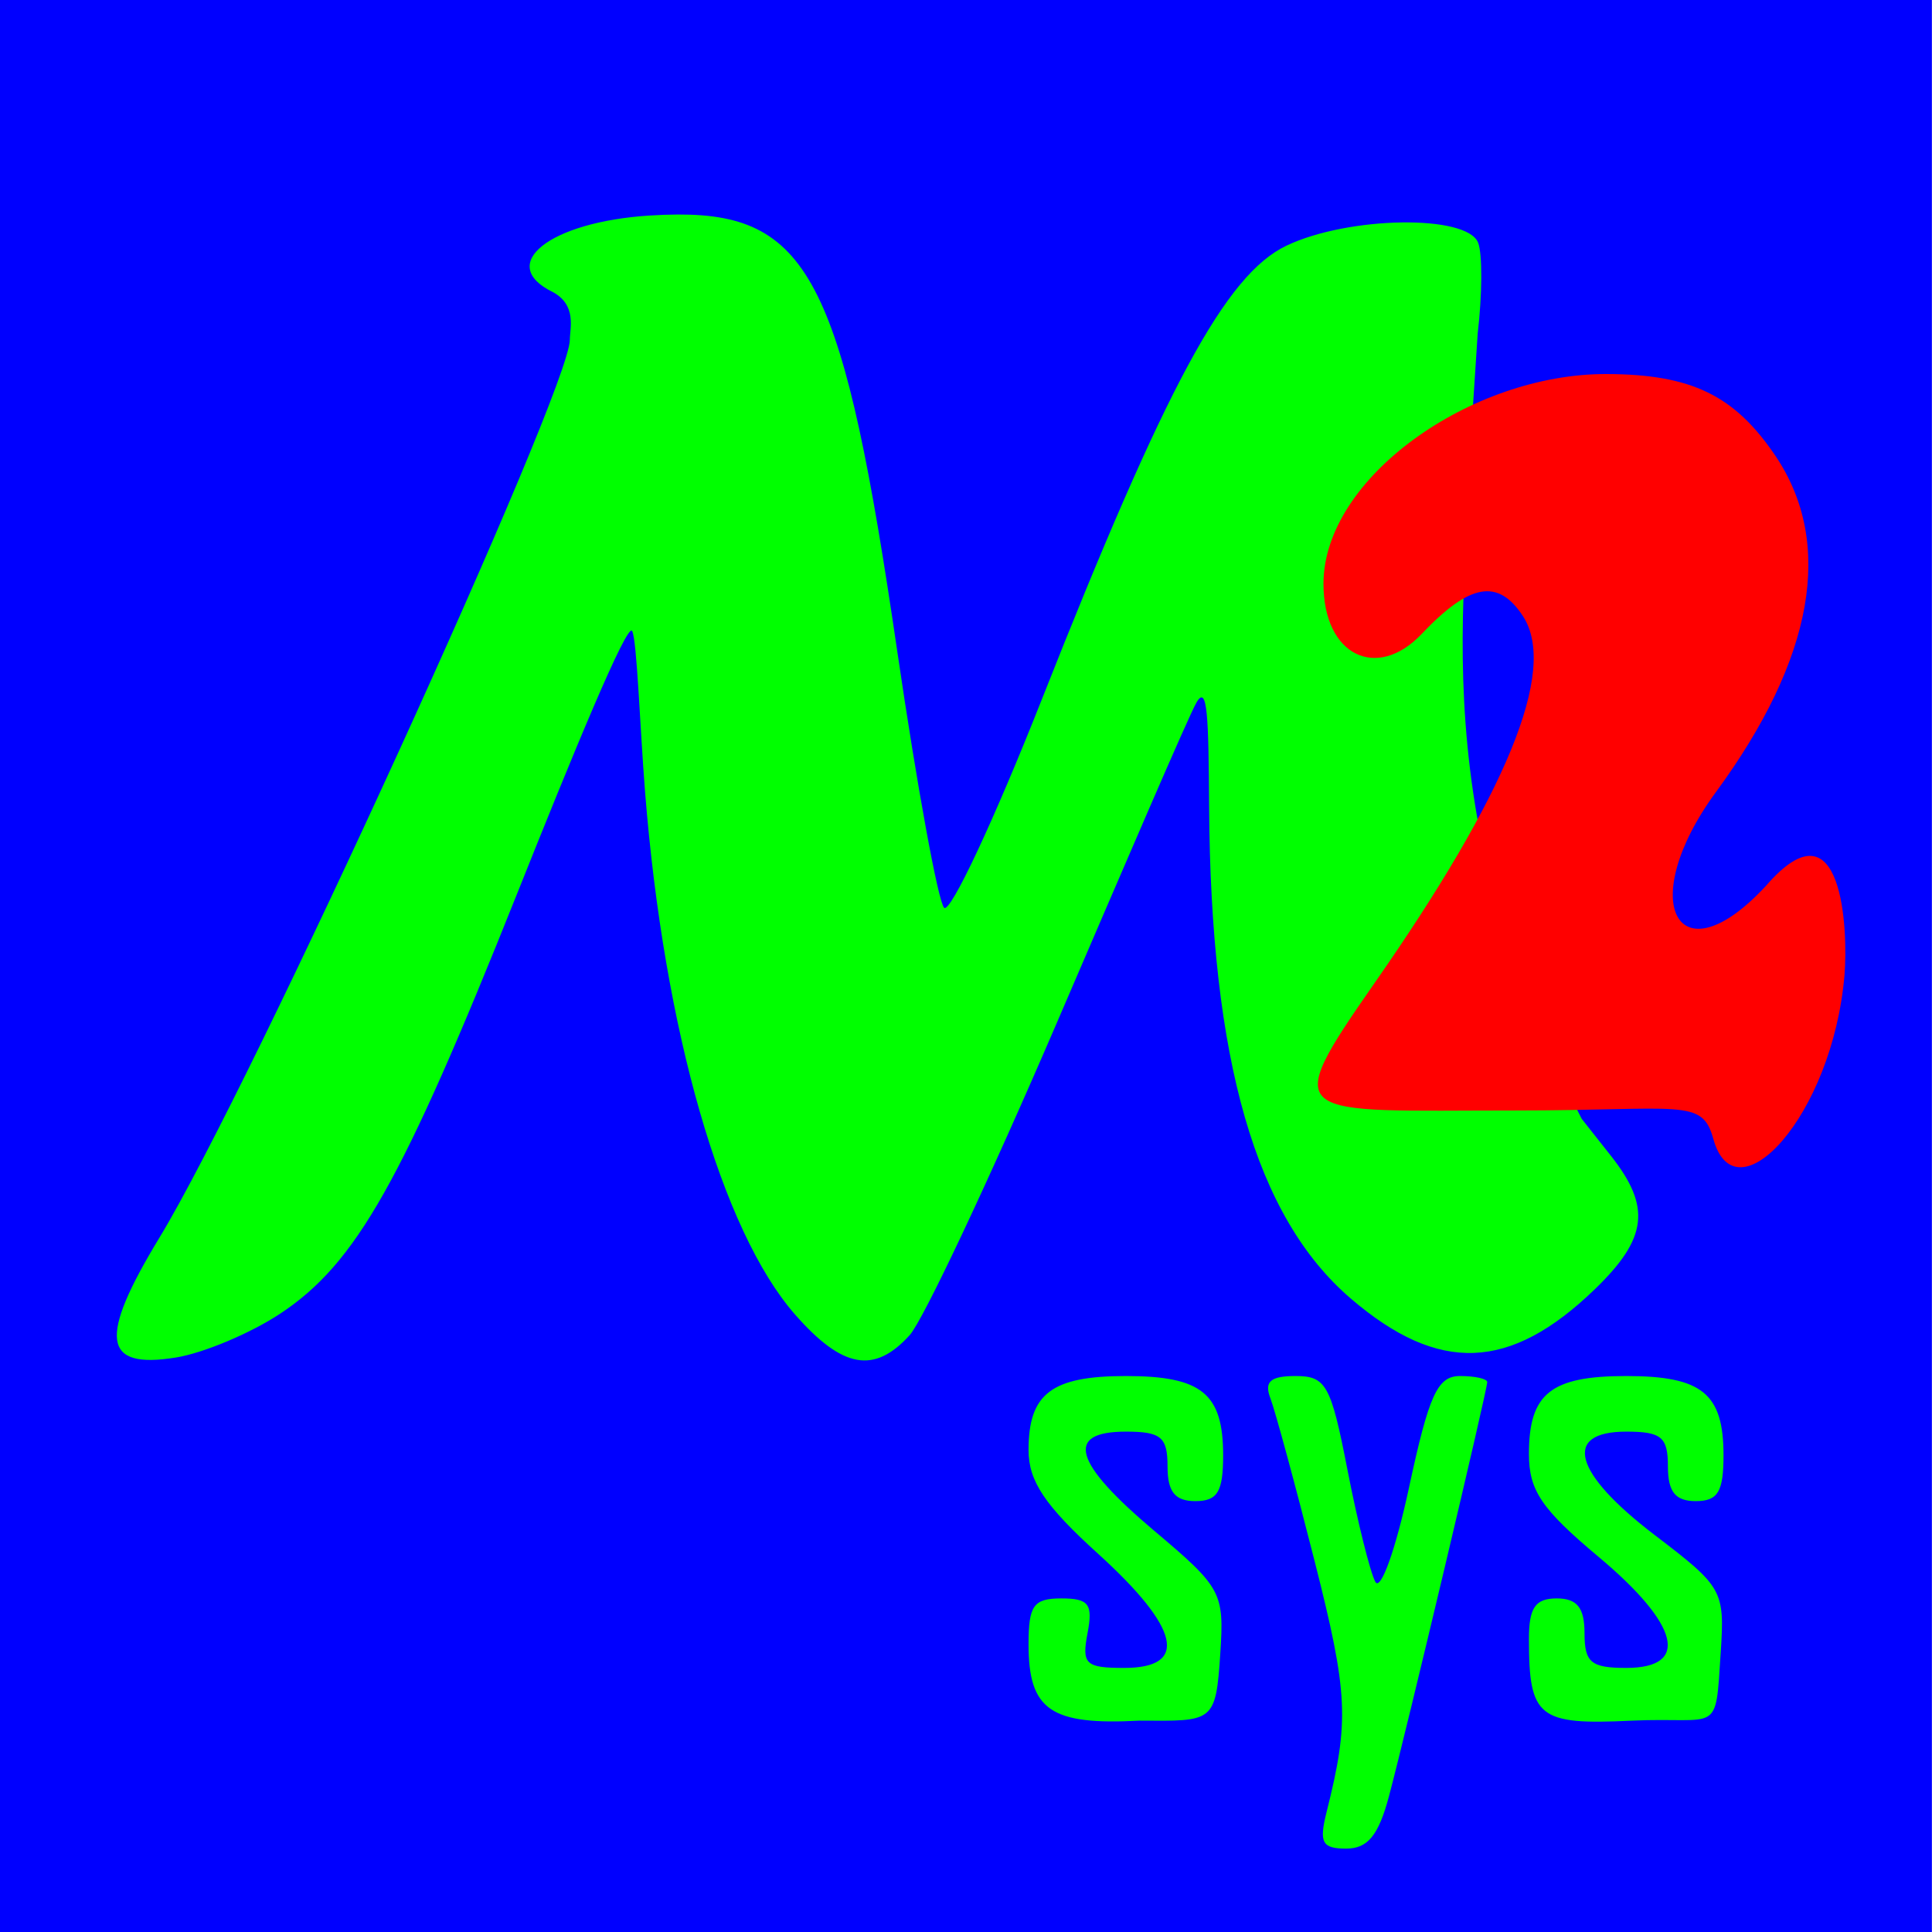
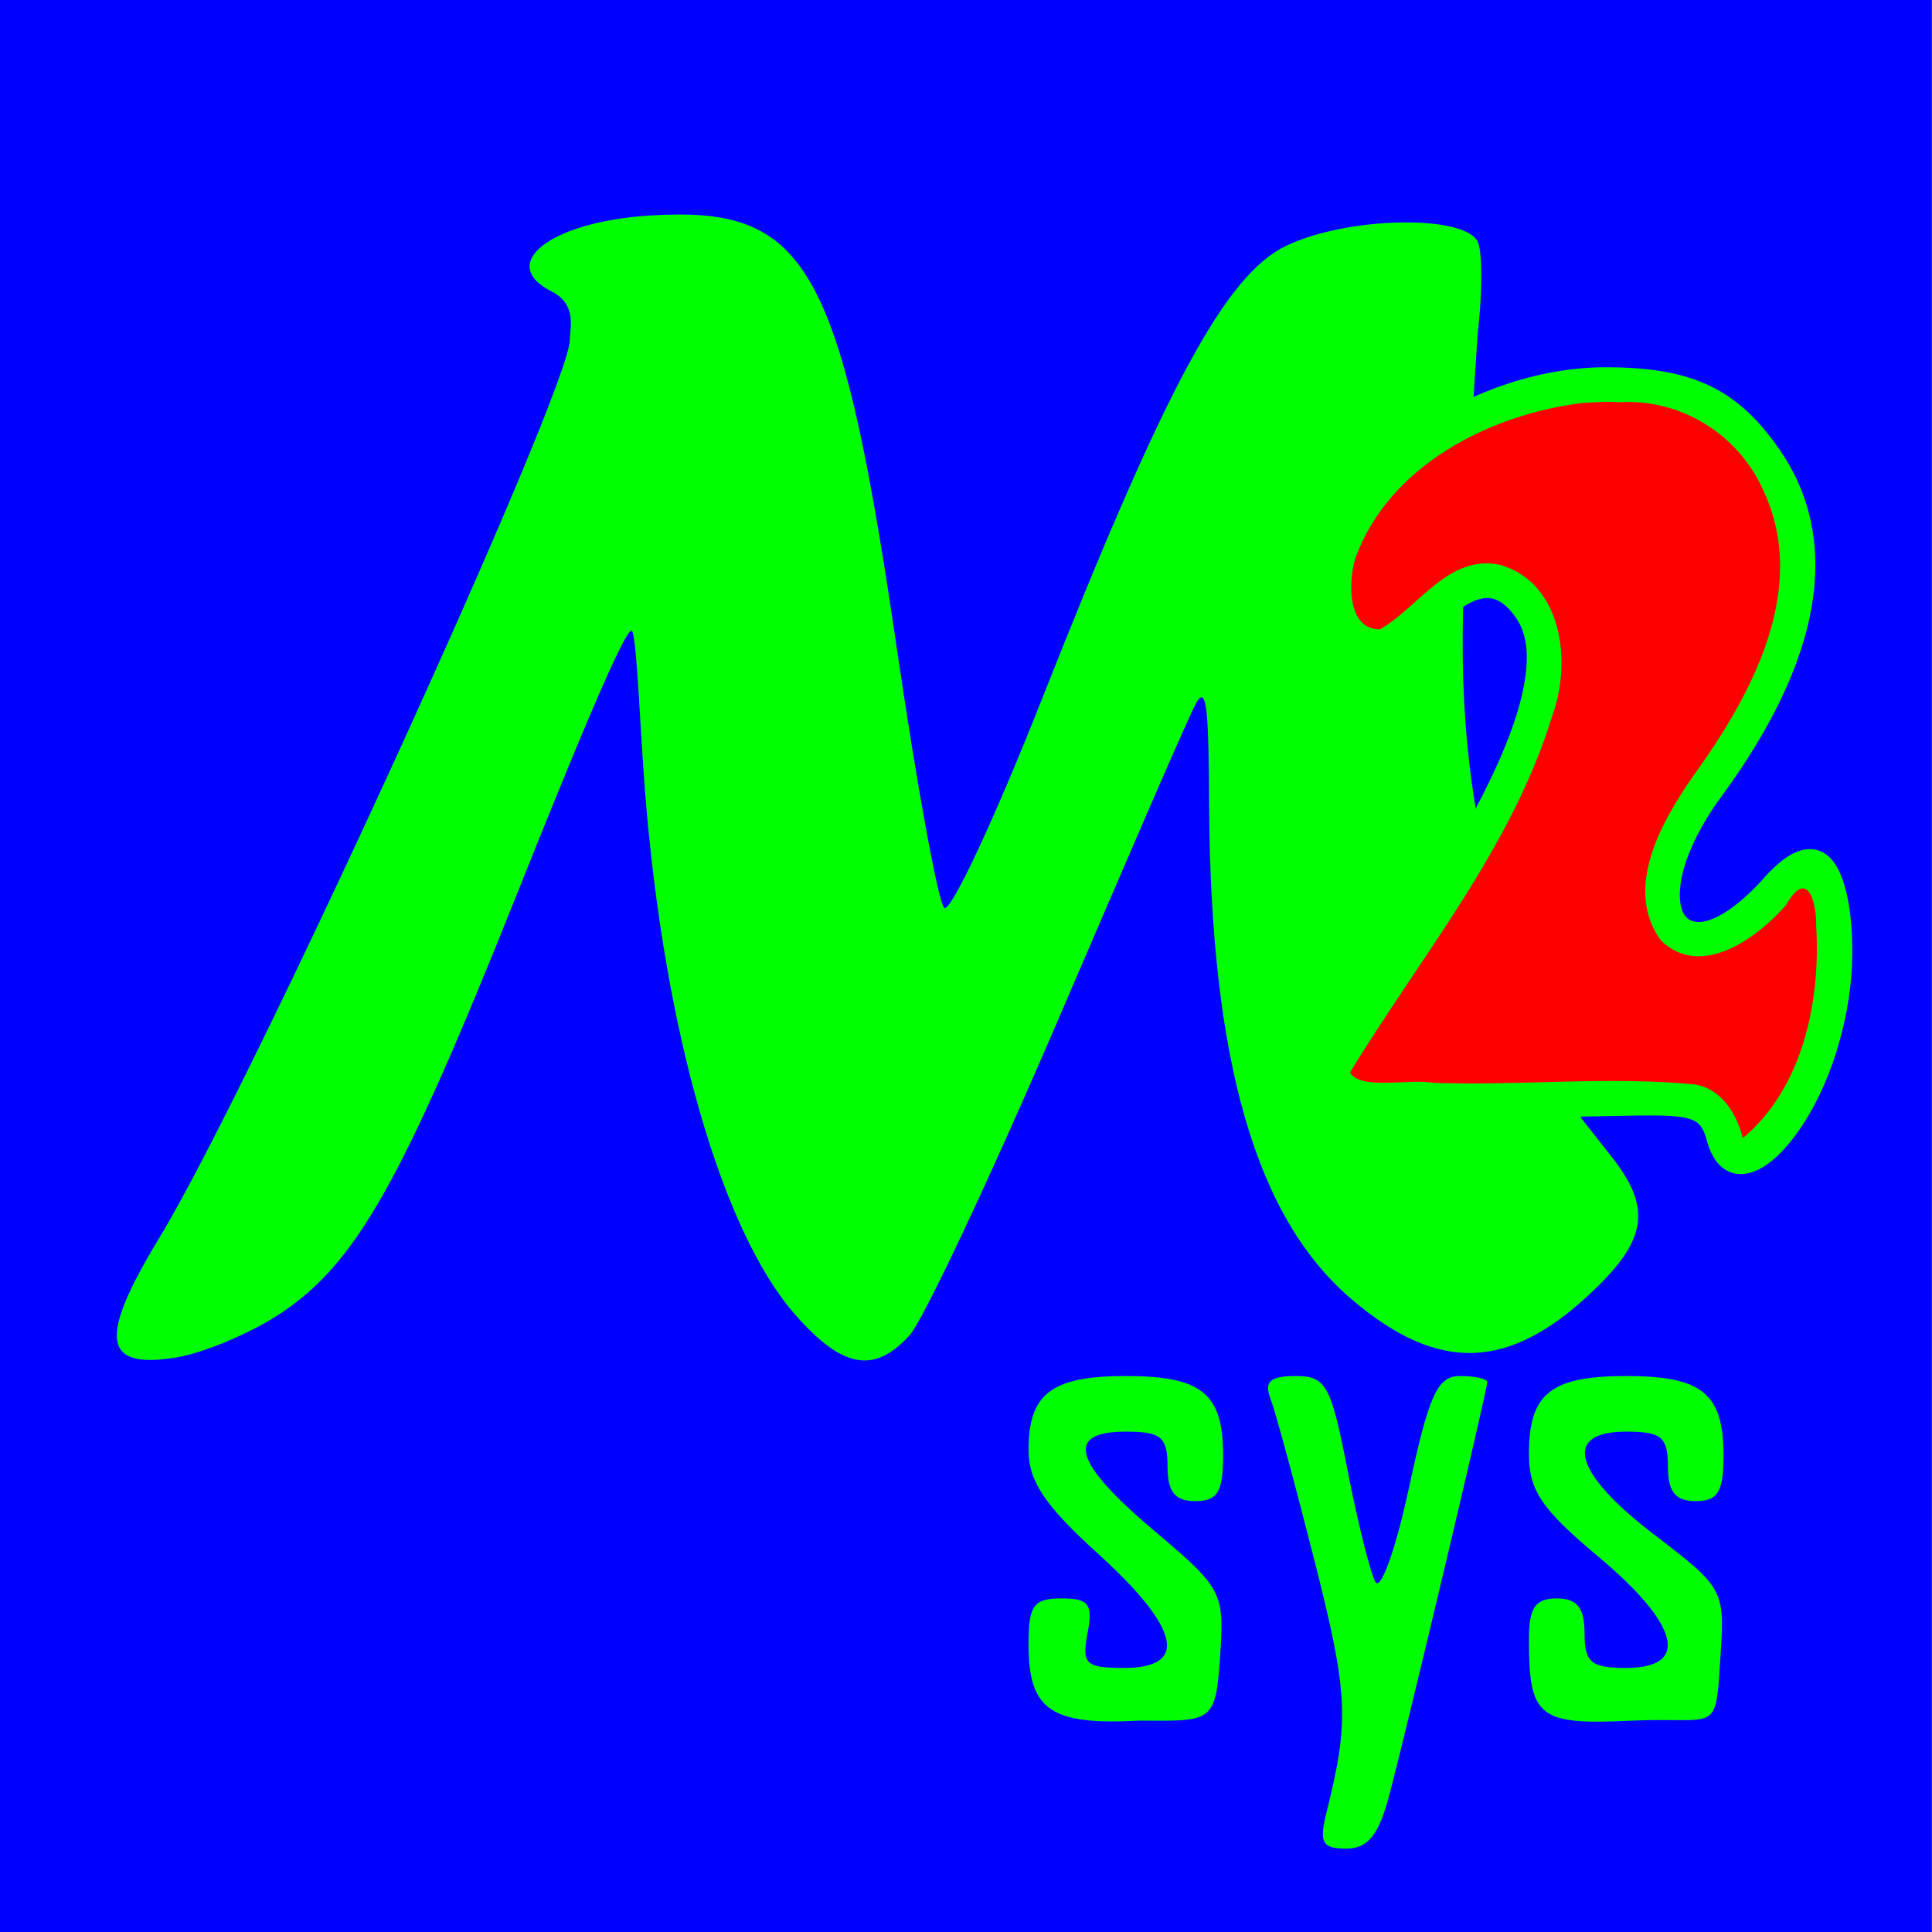
<svg xmlns="http://www.w3.org/2000/svg" width="36.777mm" height="36.777mm" viewBox="0 0 36.777 36.777" version="1.1" id="svg8">
  <defs id="defs2" />
  <g id="layer1" transform="translate(-122.71,-169.4897)">
    <rect style="fill:#0000ff;stroke-width:0.274" id="rect951" width="36.775" height="36.779" x="-159.485" y="-206.268" transform="scale(-1)" />
    <path id="rect988" style="opacity:1;fill:#00ff00;fill-opacity:1;fill-rule:nonzero;stroke:none;stroke-width:42.095;stroke-linecap:butt;stroke-linejoin:bevel;stroke-miterlimit:4;stroke-dasharray:none;stroke-opacity:1;paint-order:markers fill stroke" d="M 48.766 15.434 C 48.125 15.436 47.453 15.461 46.746 15.506 C 39.516 15.962 35.695 19.029 39.773 21.012 C 41.52 21.964 40.998 23.634 40.998 24.443 C 40.998 28.031 18.099 78.133 11.477 89.035 C 7.061 96.303 7.365 98.527 12.656 97.668 C 14.649 97.345 18.021 95.927 20.15 94.518 L 20.152 94.518 C 25.627 90.894 28.918 85.063 37.205 64.293 C 41.2 54.279 45.132 44.735 45.48 45.398 C 45.829 46.062 46.04 52.325 46.412 57 C 47.773 74.111 51.925 88.566 57.207 94.582 C 60.611 98.459 62.903 98.87 65.447 96.059 C 66.414 94.991 71.175 84.887 76.027 73.605 C 80.88 62.324 85.509 51.527 86.084 50.539 C 86.872 49.185 86.952 51.591 86.99 58 C 87.098 76.312 90.34 87.569 97.199 93.439 C 103.523 98.852 108.644 98.649 114.75 92.748 C 118.535 89.09 118.806 86.836 115.9 83.158 L 113.801 80.5 C 101.686 57.142 105.966 40.855 105.967 29.311 L 106.314 23.998 C 106.644 21.215 106.659 18.277 106.348 17.469 C 105.56 15.417 97.02 15.545 92.553 17.676 C 88.181 19.76 83.859 27.778 74.959 50.309 C 71.525 59.003 68.36 65.753 67.926 65.309 C 67.492 64.864 65.979 56.59 64.564 46.922 C 60.713 20.592 58.369 15.393 48.766 15.434 z M 81 99 C 75.657 99 74 100.26 74 104.324 C 74 106.563 75.173 108.314 79 111.785 C 84.893 117.131 85.55 120 80.883 120 C 78.098 120 77.817 119.734 78.244 117.5 C 78.645 115.404 78.341 115 76.361 115 C 74.357 115 74 115.499 74 118.301 C 74 123.04 75.591 124.133 81.992 123.793 C 87.284 123.827 87.47 123.961 87.797 118.945 C 88.082 114.571 87.894 114.224 83.047 110.137 C 77.222 105.225 76.584 103 81 103 C 83.533 103 84 103.389 84 105.5 C 84 107.333 84.533 108 86 108 C 87.596 108 88 107.333 88 104.699 C 88 100.255 86.458 99 81 99 z M 93.209 99 C 91.394 99 90.94 99.404 91.402 100.607 C 91.741 101.491 93.176 106.772 94.588 112.344 C 97 121.859 97.091 123.804 95.439 130.383 C 94.89 132.574 95.12 133 96.854 133 C 98.401 133 99.177 132.053 99.926 129.25 C 101.18 124.557 107 100.026 107 99.436 C 107 99.196 106.122 99 105.049 99 C 103.419 99 102.813 100.324 101.367 107.051 C 100.414 111.484 99.327 114.517 98.947 113.801 C 98.568 113.085 97.667 109.462 96.945 105.75 C 95.757 99.634 95.405 99 93.209 99 z M 117 99 C 111.569 99 110 100.257 110 104.607 C 110 107.231 110.91 108.575 115 112 C 120.836 116.887 121.615 120 117 120 C 114.467 120 114 119.611 114 117.5 C 114 115.667 113.467 115 112 115 C 110.457 115 110 115.666 110 117.918 C 110 123.574 110.681 124.117 117.375 123.795 C 123.744 123.502 123.405 124.961 123.799 118.895 C 124.089 114.416 123.959 114.184 119.049 110.439 C 113.204 105.982 112.382 103 117 103 C 119.533 103 120 103.389 120 105.5 C 120 107.333 120.533 108 122 108 C 123.596 108 124 107.333 124 104.699 C 124 100.255 122.458 99 117 99 z " transform="matrix(0.2645833,0,0,0.2645833,122.71,169.4897)" />
    <g id="g957" transform="translate(60.43039,43.79266)">
-       <path style="fill:#ff0000;fill-opacity:1;stroke-width:0.265" d="m 94.893,147.374 c -0.213,-0.779 -0.601,-0.538 -3.779,-0.538 -4.238,0 -4.51,0.217 -2.654,-2.447 2.457,-3.527 3.491,-5.924 2.809,-6.965 -0.472,-0.72 -1.012,-0.624 -1.927,0.341 -0.849,0.896 -1.869,0.418 -1.869,-0.956 0,-2.012 2.806,-4 5.389,-3.992 1.614,0.005 2.436,0.404 3.216,1.56 1.12,1.662 0.731,3.856 -1.134,6.397 -1.544,2.103 -0.734,3.613 0.956,1.781 1.463,-1.688 1.56,0.861 1.491,1.703 -0.231,2.696 -2.077,4.657 -2.498,3.115 z" id="path961" />
+       <path id="path961" style="fill:#00ff00;fill-opacity:1;stroke-width:0.265" d="m 92.863,132.688 c -1.325,-0.004 -2.694,0.5 -3.74,1.264 -1.046,0.763 -1.779,1.791 -1.779,2.857 0,0.719 0.268,1.237 0.688,1.445 0.419,0.208 0.954,0.077 1.404,-0.398 0.45,-0.475 0.804,-0.72 1.059,-0.766 0.127,-0.023 0.231,-0.002 0.338,0.06 0.107,0.063 0.217,0.174 0.328,0.344 0.3,0.457 0.236,1.275 -0.238,2.43 -0.474,1.155 -1.343,2.631 -2.568,4.391 -0.464,0.667 -0.797,1.153 -0.975,1.525 -0.089,0.186 -0.14,0.344 -0.141,0.494 -2.3e-4,0.15 0.067,0.29 0.186,0.381 0.237,0.181 0.624,0.221 1.223,0.242 0.599,0.021 1.41,0.008 2.469,0.008 1.592,0 2.492,-0.059 2.992,-0.023 0.25,0.018 0.391,0.06 0.475,0.123 0.084,0.063 0.135,0.158 0.186,0.342 0.057,0.208 0.14,0.368 0.254,0.479 0.114,0.111 0.262,0.166 0.412,0.16 0.3,-0.012 0.593,-0.225 0.877,-0.557 0.567,-0.663 1.091,-1.844 1.209,-3.219 a 0.13,0.13 0 0 0 0,-0.002 c 0.036,-0.436 0.036,-1.283 -0.178,-1.855 -0.053,-0.143 -0.12,-0.271 -0.213,-0.371 -0.093,-0.1 -0.217,-0.17 -0.359,-0.18 -0.285,-0.02 -0.59,0.173 -0.967,0.607 -0.412,0.446 -0.767,0.68 -1.018,0.752 -0.126,0.036 -0.221,0.033 -0.293,0.008 -0.072,-0.025 -0.126,-0.07 -0.168,-0.148 -0.084,-0.157 -0.104,-0.458 0.006,-0.848 0.109,-0.389 0.342,-0.865 0.721,-1.381 0.941,-1.282 1.514,-2.481 1.709,-3.582 0.195,-1.101 0.005,-2.106 -0.574,-2.965 -0.398,-0.59 -0.817,-0.999 -1.346,-1.256 -0.529,-0.257 -1.159,-0.359 -1.977,-0.361 z" />
+       <path id="path961-6" style="fill:#ff0000;fill-opacity:1;stroke-width:0.265" d="m 92.408,133.367 c -1.772,0.215 -3.693,1.196 -4.329,2.958 -0.135,0.442 -0.158,1.359 0.468,1.352 0.735,-0.415 1.307,-1.441 2.291,-1.227 1.184,0.347 1.363,1.848 0.994,2.861 -0.772,2.525 -2.503,4.58 -3.854,6.801 0.196,0.342 1.114,0.116 1.578,0.196 1.661,0.062 3.336,-0.129 4.989,0.033 0.508,0.087 0.795,0.558 0.91,1.021 1.141,-0.949 1.484,-2.605 1.397,-4.033 0.009,-0.464 -0.172,-1.115 -0.571,-0.408 -0.548,0.634 -1.63,1.424 -2.389,0.674 -0.711,-0.991 0.018,-2.261 0.619,-3.125 1.094,-1.515 2.211,-3.54 1.346,-5.413 -0.469,-1.085 -1.581,-1.78 -2.765,-1.703 -0.228,-0.02 -0.456,0.004 -0.685,0.012 z" />
    </g>
  </g>
</svg>
